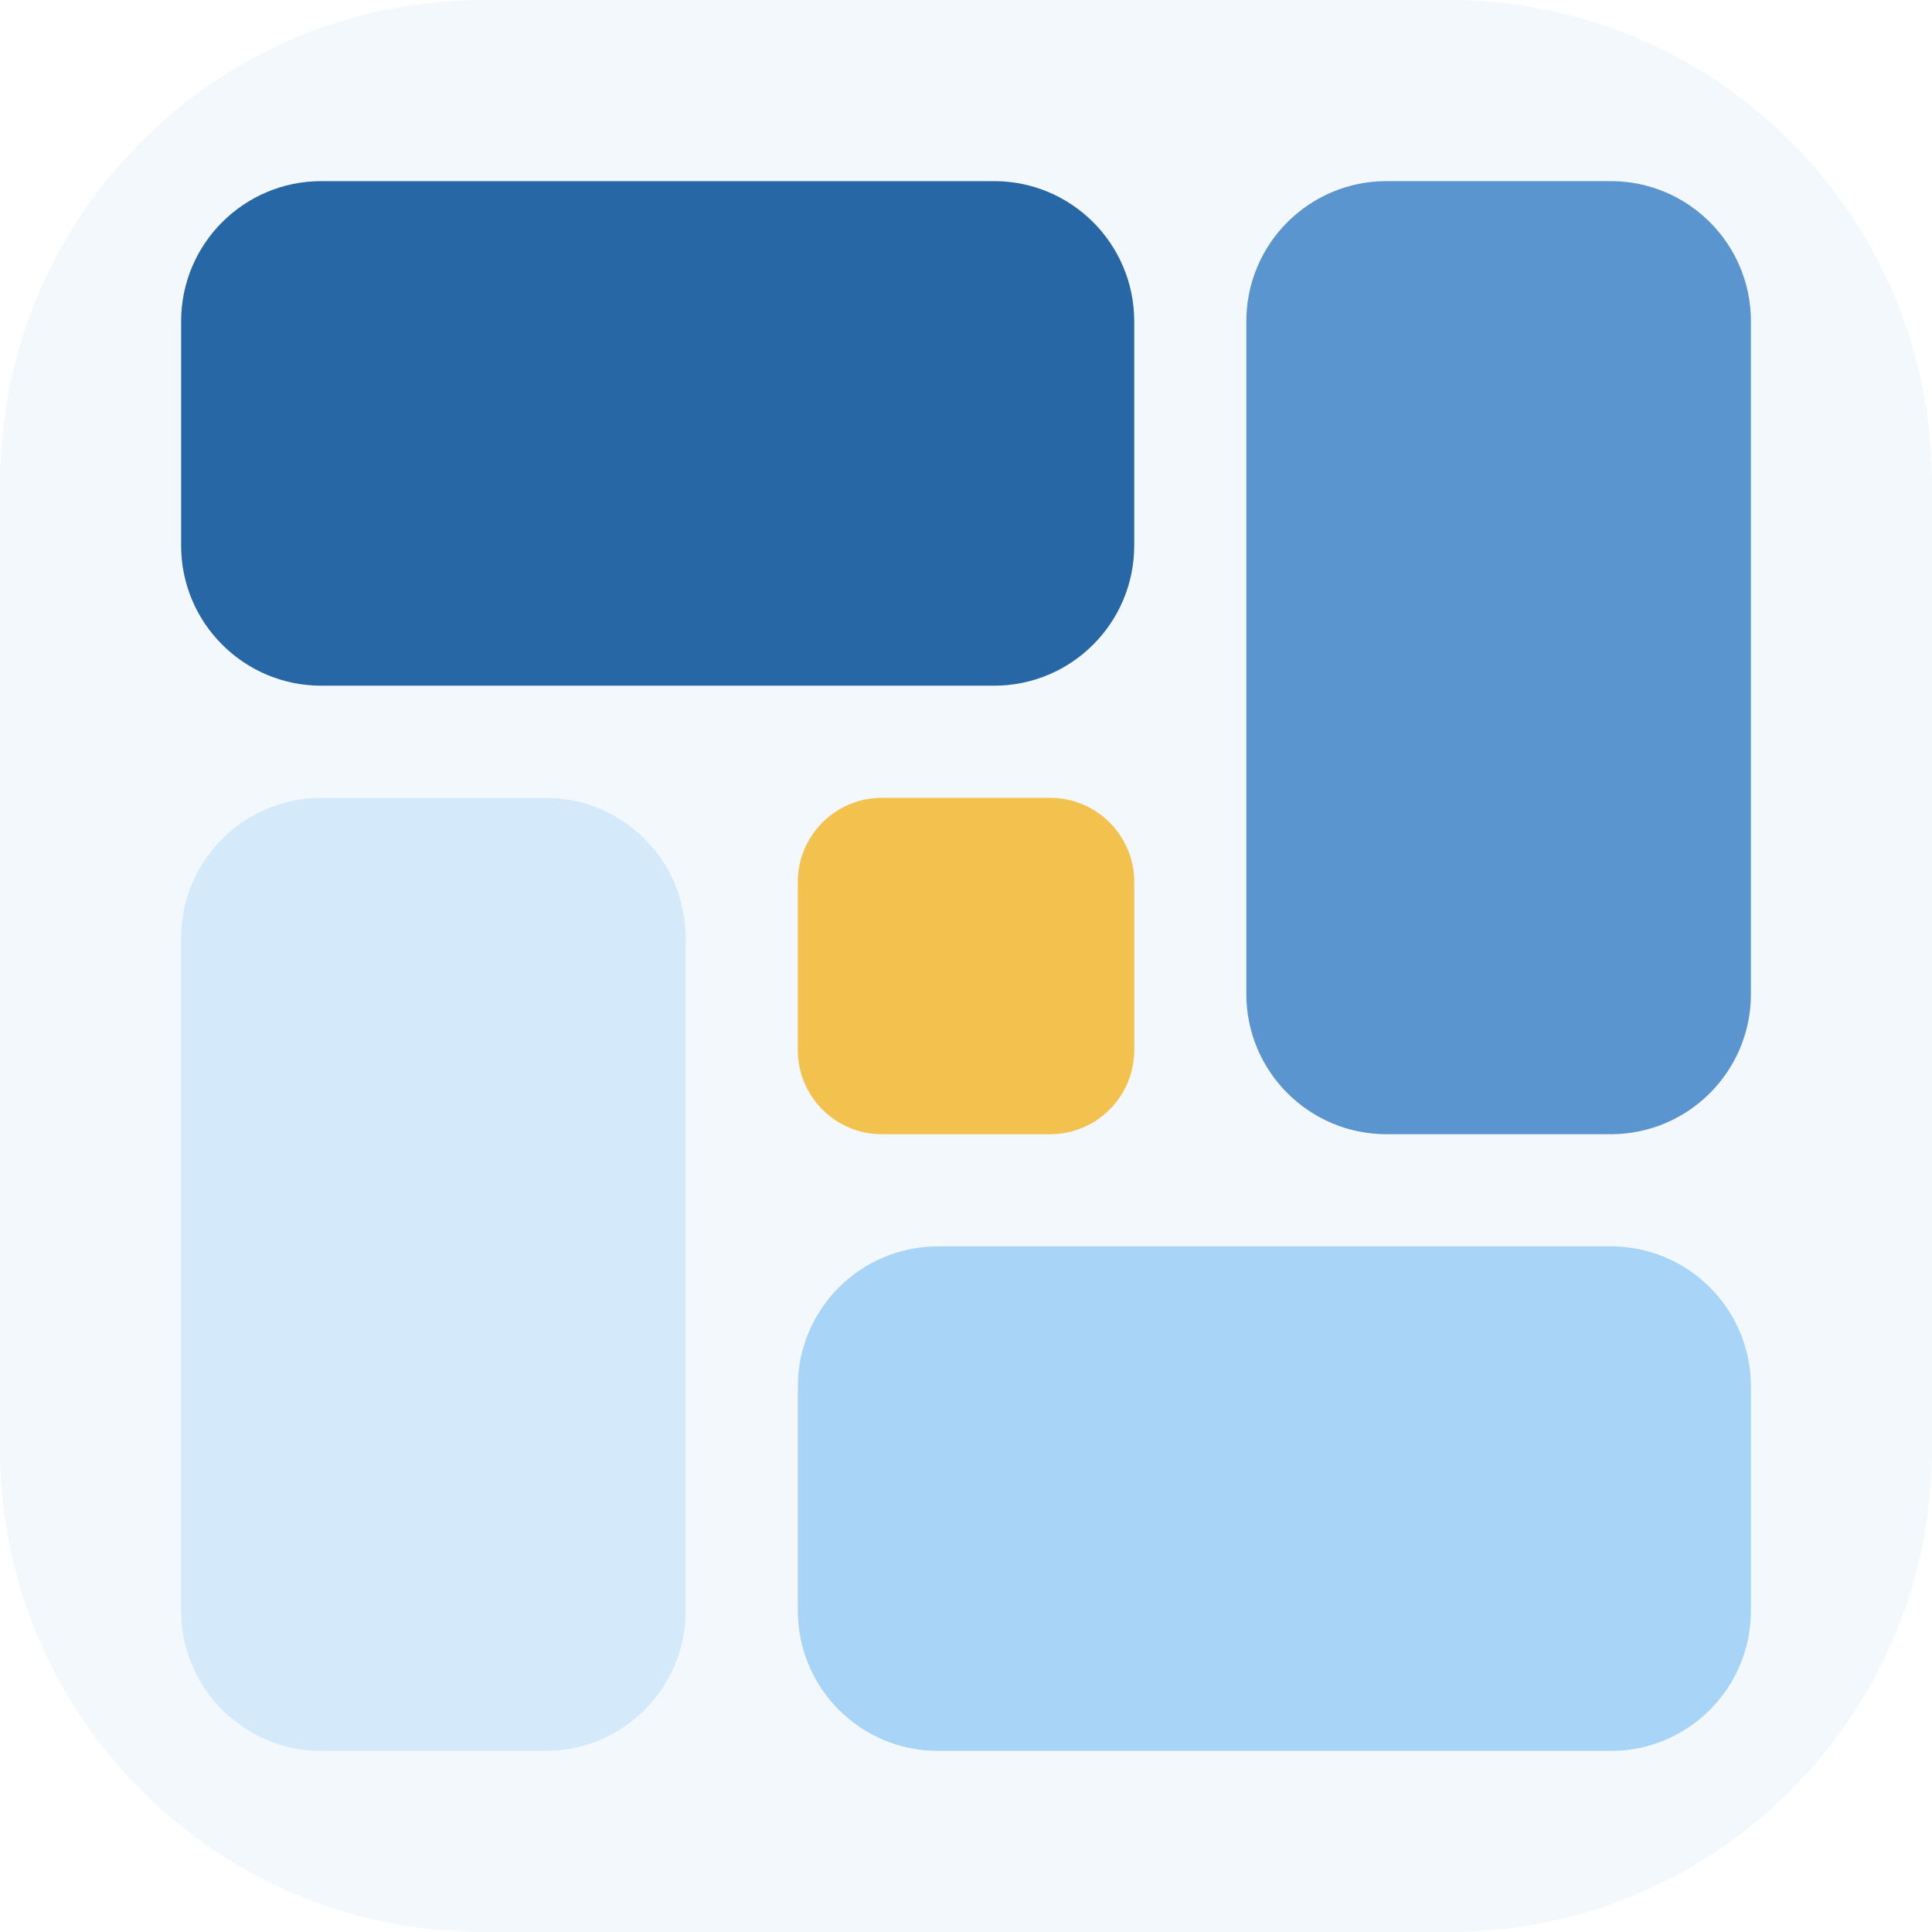
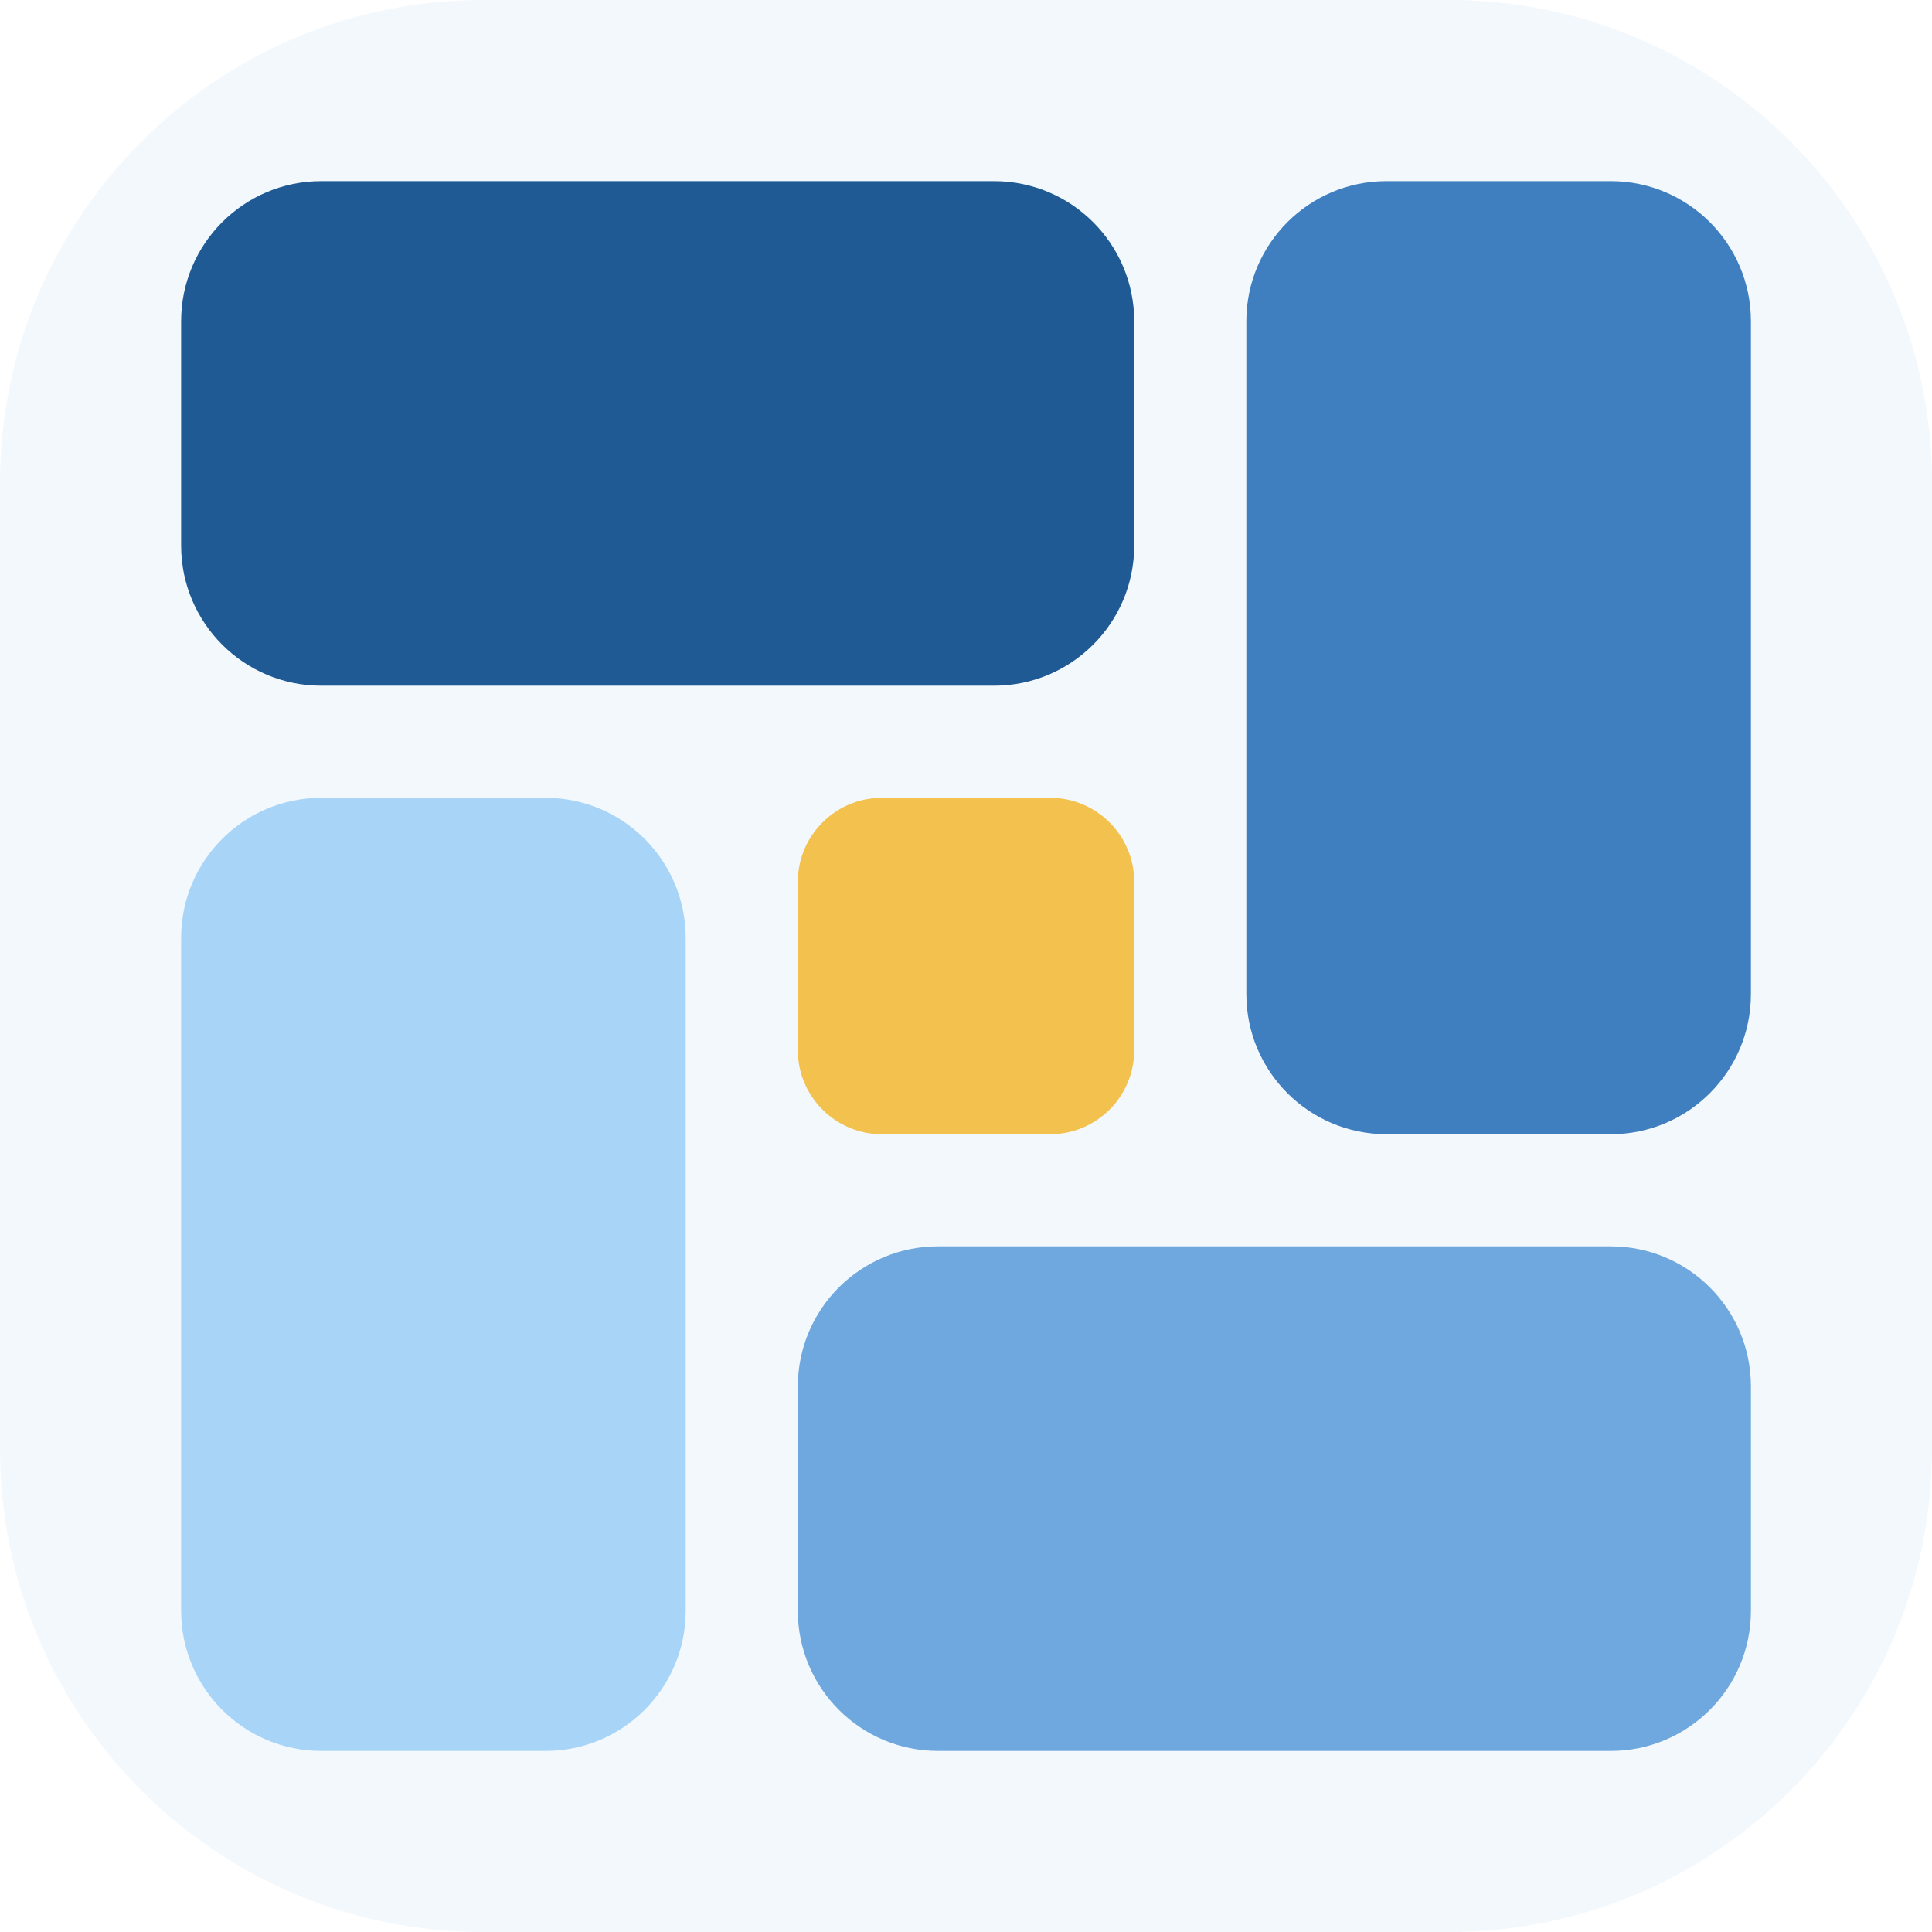
<svg xmlns="http://www.w3.org/2000/svg" viewBox="0 0 32 32">
  <rect width="32" height="32" rx="8" fill="#F3F8FD" />
  <g transform="translate(3 3) scale(0.9286)">
-     <rect x="0" y="0" width="17" height="9" rx="2.5" fill="#2867A6" />
-     <rect x="19" y="0" width="9" height="17" rx="2.5" fill="#5B95CF" />
-     <rect x="11" y="19" width="17" height="9" rx="2.5" fill="#A8D5F7" />
-     <rect x="0" y="11" width="9" height="17" rx="2.5" fill="#D4EAFB" />
+     <rect x="0" y="0" width="17" height="9" rx="2.5" fill="#1F5A94" />
+     <rect x="19" y="0" width="9" height="17" rx="2.5" fill="#3F7FC0" />
+     <rect x="11" y="19" width="17" height="9" rx="2.5" fill="#6FA8DE" />
+     <rect x="0" y="11" width="9" height="17" rx="2.5" fill="#A8D5F7" />
    <rect x="11" y="11" width="6" height="6" rx="1.5" fill="#F2C14E" />
  </g>
</svg>
